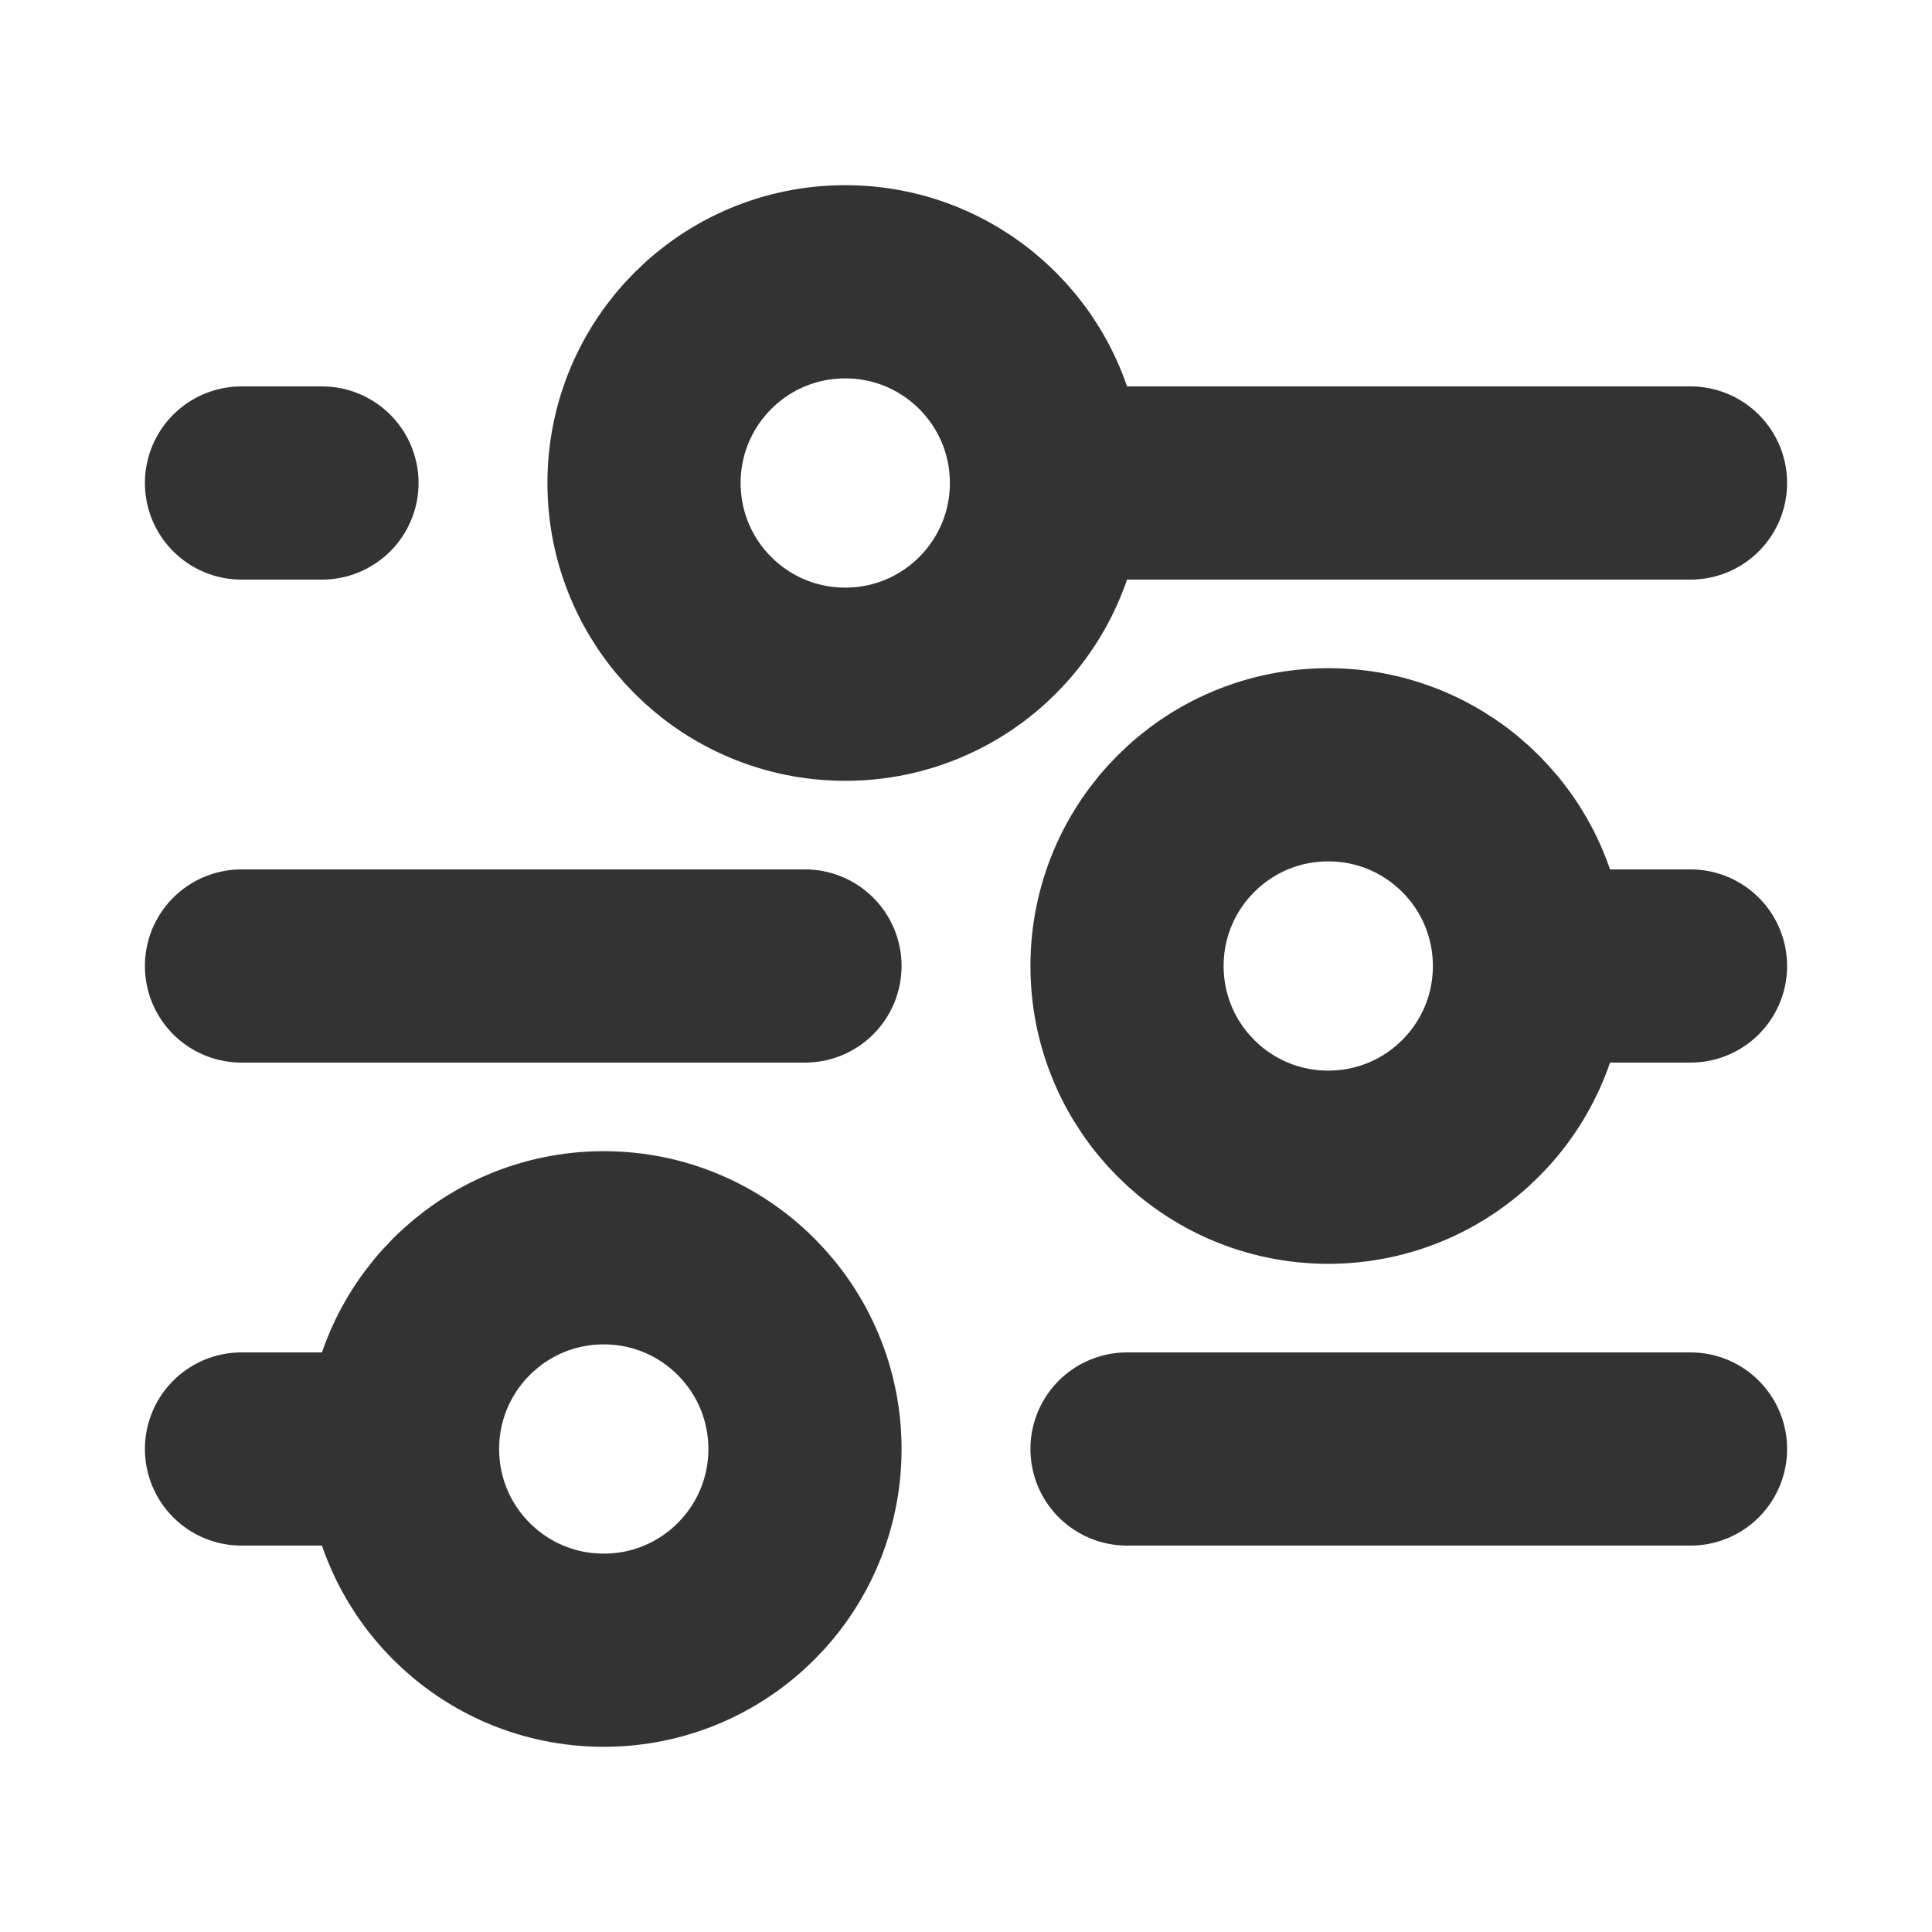
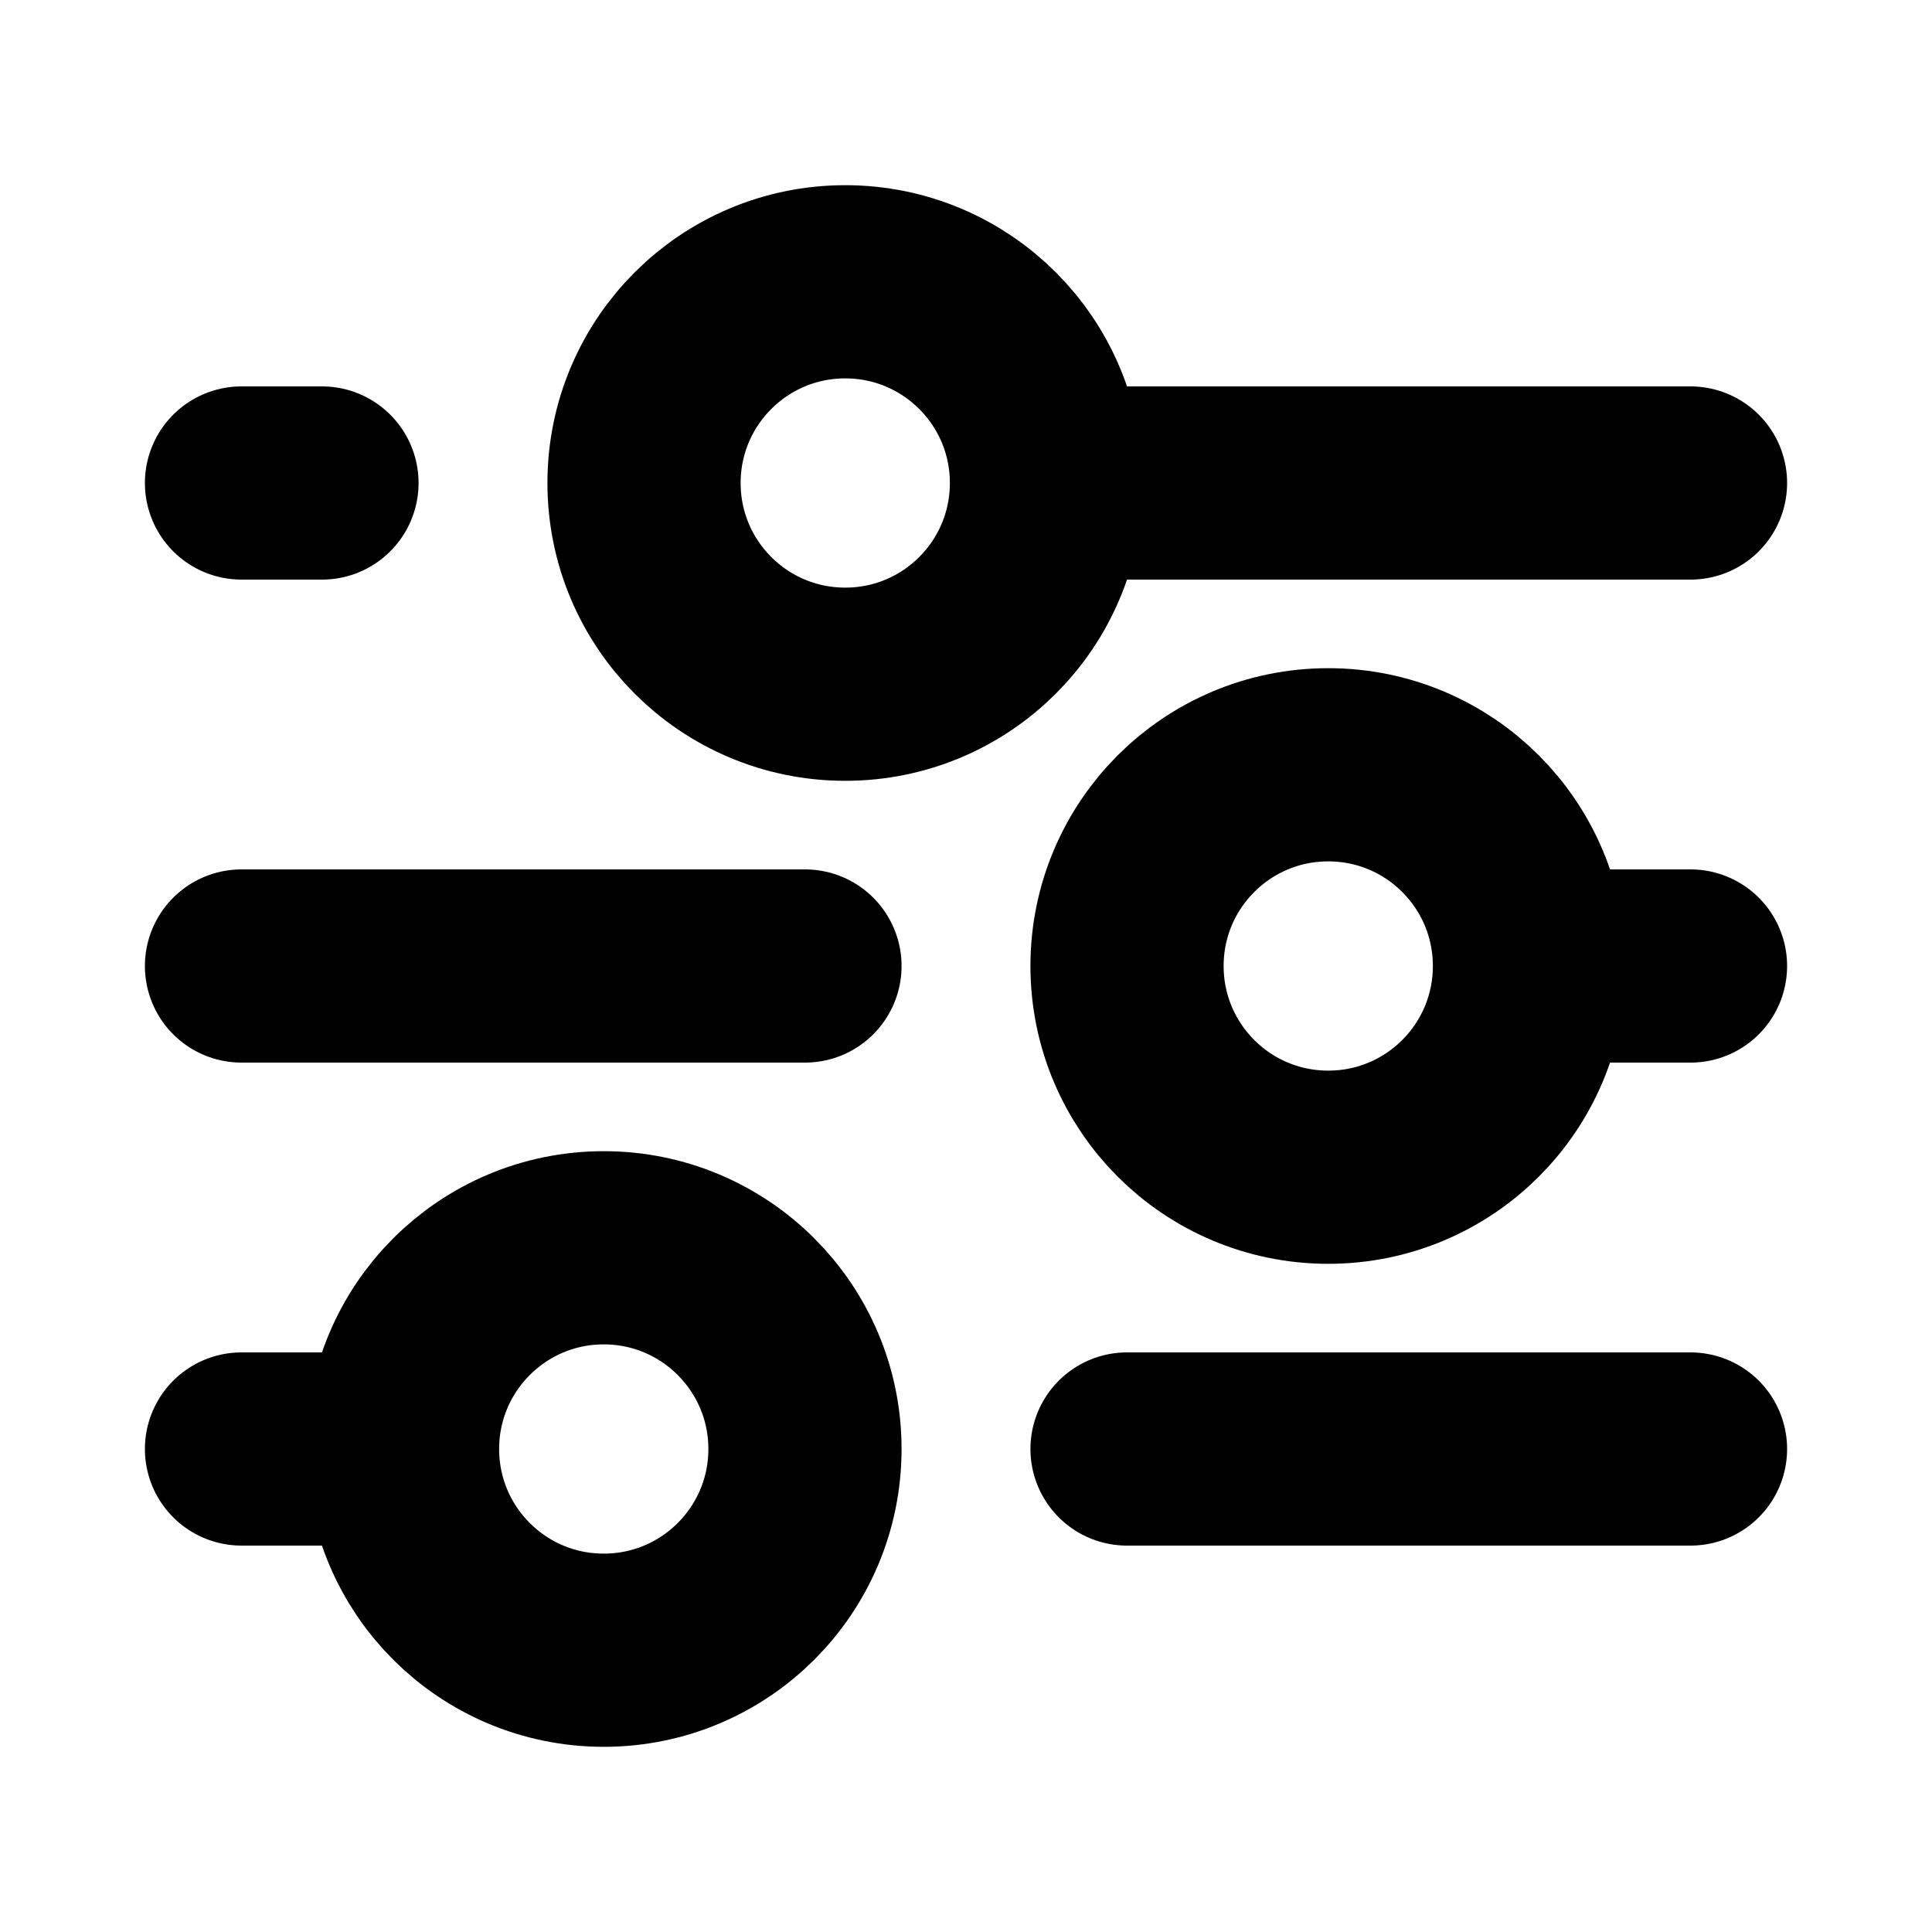
<svg xmlns="http://www.w3.org/2000/svg" width="20" height="20" viewBox="0 0 20 20" fill="none">
-   <path d="M11.667 15L17.5 15M2.5 15H4.167M4.167 15C4.167 16.151 5.099 17.083 6.25 17.083C7.401 17.083 8.333 16.151 8.333 15C8.333 13.85 7.401 12.917 6.25 12.917C5.099 12.917 4.167 13.85 4.167 15ZM16.667 10H17.5M2.5 10H8.333M10.833 5H17.5M10.833 5C10.833 3.849 9.901 2.917 8.75 2.917C7.599 2.917 6.667 3.849 6.667 5C6.667 6.151 7.599 7.083 8.75 7.083C9.901 7.083 10.833 6.151 10.833 5ZM2.5 5H3.333M13.75 12.083C12.599 12.083 11.667 11.151 11.667 10C11.667 8.849 12.599 7.917 13.75 7.917C14.901 7.917 15.833 8.849 15.833 10C15.833 11.151 14.901 12.083 13.75 12.083Z" stroke="#333333" stroke-width="2" stroke-linecap="round" stroke-linejoin="round" />
+   <path d="M11.667 15L17.5 15M2.5 15H4.167M4.167 15C4.167 16.151 5.099 17.083 6.25 17.083C7.401 17.083 8.333 16.151 8.333 15C8.333 13.85 7.401 12.917 6.25 12.917C5.099 12.917 4.167 13.85 4.167 15ZM16.667 10H17.5M2.5 10H8.333M10.833 5H17.5M10.833 5C10.833 3.849 9.901 2.917 8.75 2.917C7.599 2.917 6.667 3.849 6.667 5C6.667 6.151 7.599 7.083 8.75 7.083C9.901 7.083 10.833 6.151 10.833 5ZM2.5 5H3.333M13.75 12.083C12.599 12.083 11.667 11.151 11.667 10C11.667 8.849 12.599 7.917 13.75 7.917C14.901 7.917 15.833 8.849 15.833 10C15.833 11.151 14.901 12.083 13.75 12.083Z" stroke="currentColor" stroke-width="2" stroke-linecap="round" stroke-linejoin="round" />
</svg>
